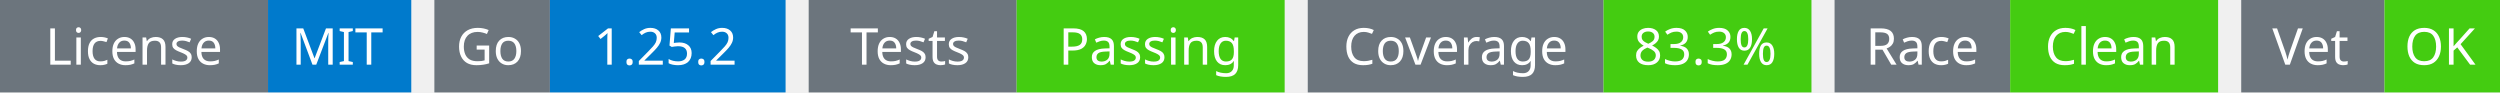
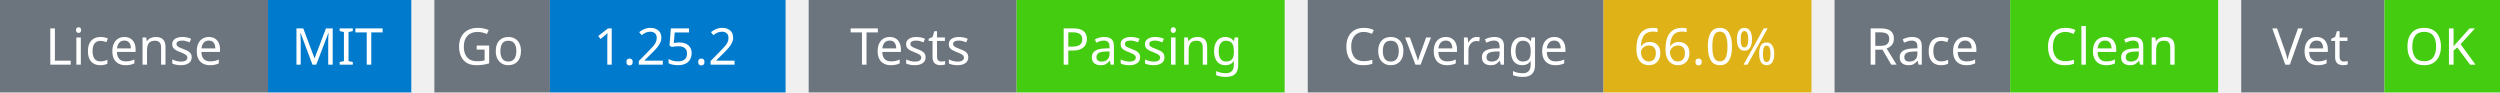
<svg xmlns="http://www.w3.org/2000/svg" width="541" height="20" viewBox="0 0 541 20">
  <g transform="translate(0, 0)">
    <rect x="0" y="0" width="58" height="20" fill="#6c757d" />
    <rect x="58" y="0" width="31" height="20" fill="#007acc" />
    <text x="29" y="14" text-anchor="middle" font-family="sans-serif" font-size="11" fill="white">License</text>
    <text x="73" y="14" text-anchor="middle" font-family="sans-serif" font-size="11" fill="white">MIT</text>
  </g>
  <g transform="translate(94, 0)">
    <rect x="0" y="0" width="25" height="20" fill="#6c757d" />
    <rect x="25" y="0" width="51" height="20" fill="#007acc" />
    <text x="12" y="14" text-anchor="middle" font-family="sans-serif" font-size="11" fill="white">Go</text>
    <text x="50" y="14" text-anchor="middle" font-family="sans-serif" font-size="11" fill="white">1.25.2</text>
  </g>
  <g transform="translate(175, 0)">
    <rect x="0" y="0" width="45" height="20" fill="#6c757d" />
    <rect x="45" y="0" width="58" height="20" fill="#4c1" />
    <text x="22" y="14" text-anchor="middle" font-family="sans-serif" font-size="11" fill="white">Tests</text>
    <text x="74" y="14" text-anchor="middle" font-family="sans-serif" font-size="11" fill="white">Passing</text>
  </g>
  <g transform="translate(283, 0)">
    <rect x="0" y="0" width="64" height="20" fill="#6c757d" />
-     <rect x="64" y="0" width="45" height="20" fill="#4c1" />
+     <rect x="64" y="0" width="45" height="20" fill="#dfb317" />
    <text x="32" y="14" text-anchor="middle" font-family="sans-serif" font-size="11" fill="white">Coverage</text>
-     <text x="86" y="14" text-anchor="middle" font-family="sans-serif" font-size="11" fill="white">83.3%</text>
+     <text x="86" y="14" text-anchor="middle" font-family="sans-serif" font-size="11" fill="white">66.0%</text>
  </g>
  <g transform="translate(397, 0)">
    <rect x="0" y="0" width="38" height="20" fill="#6c757d" />
    <rect x="38" y="0" width="45" height="20" fill="#4c1" />
    <text x="19" y="14" text-anchor="middle" font-family="sans-serif" font-size="11" fill="white">Race</text>
    <text x="60" y="14" text-anchor="middle" font-family="sans-serif" font-size="11" fill="white">Clean</text>
  </g>
  <g transform="translate(485, 0)">
    <rect x="0" y="0" width="31" height="20" fill="#6c757d" />
    <rect x="31" y="0" width="25" height="20" fill="#4c1" />
    <text x="15" y="14" text-anchor="middle" font-family="sans-serif" font-size="11" fill="white">Vet</text>
    <text x="43" y="14" text-anchor="middle" font-family="sans-serif" font-size="11" fill="white">OK</text>
  </g>
</svg>
